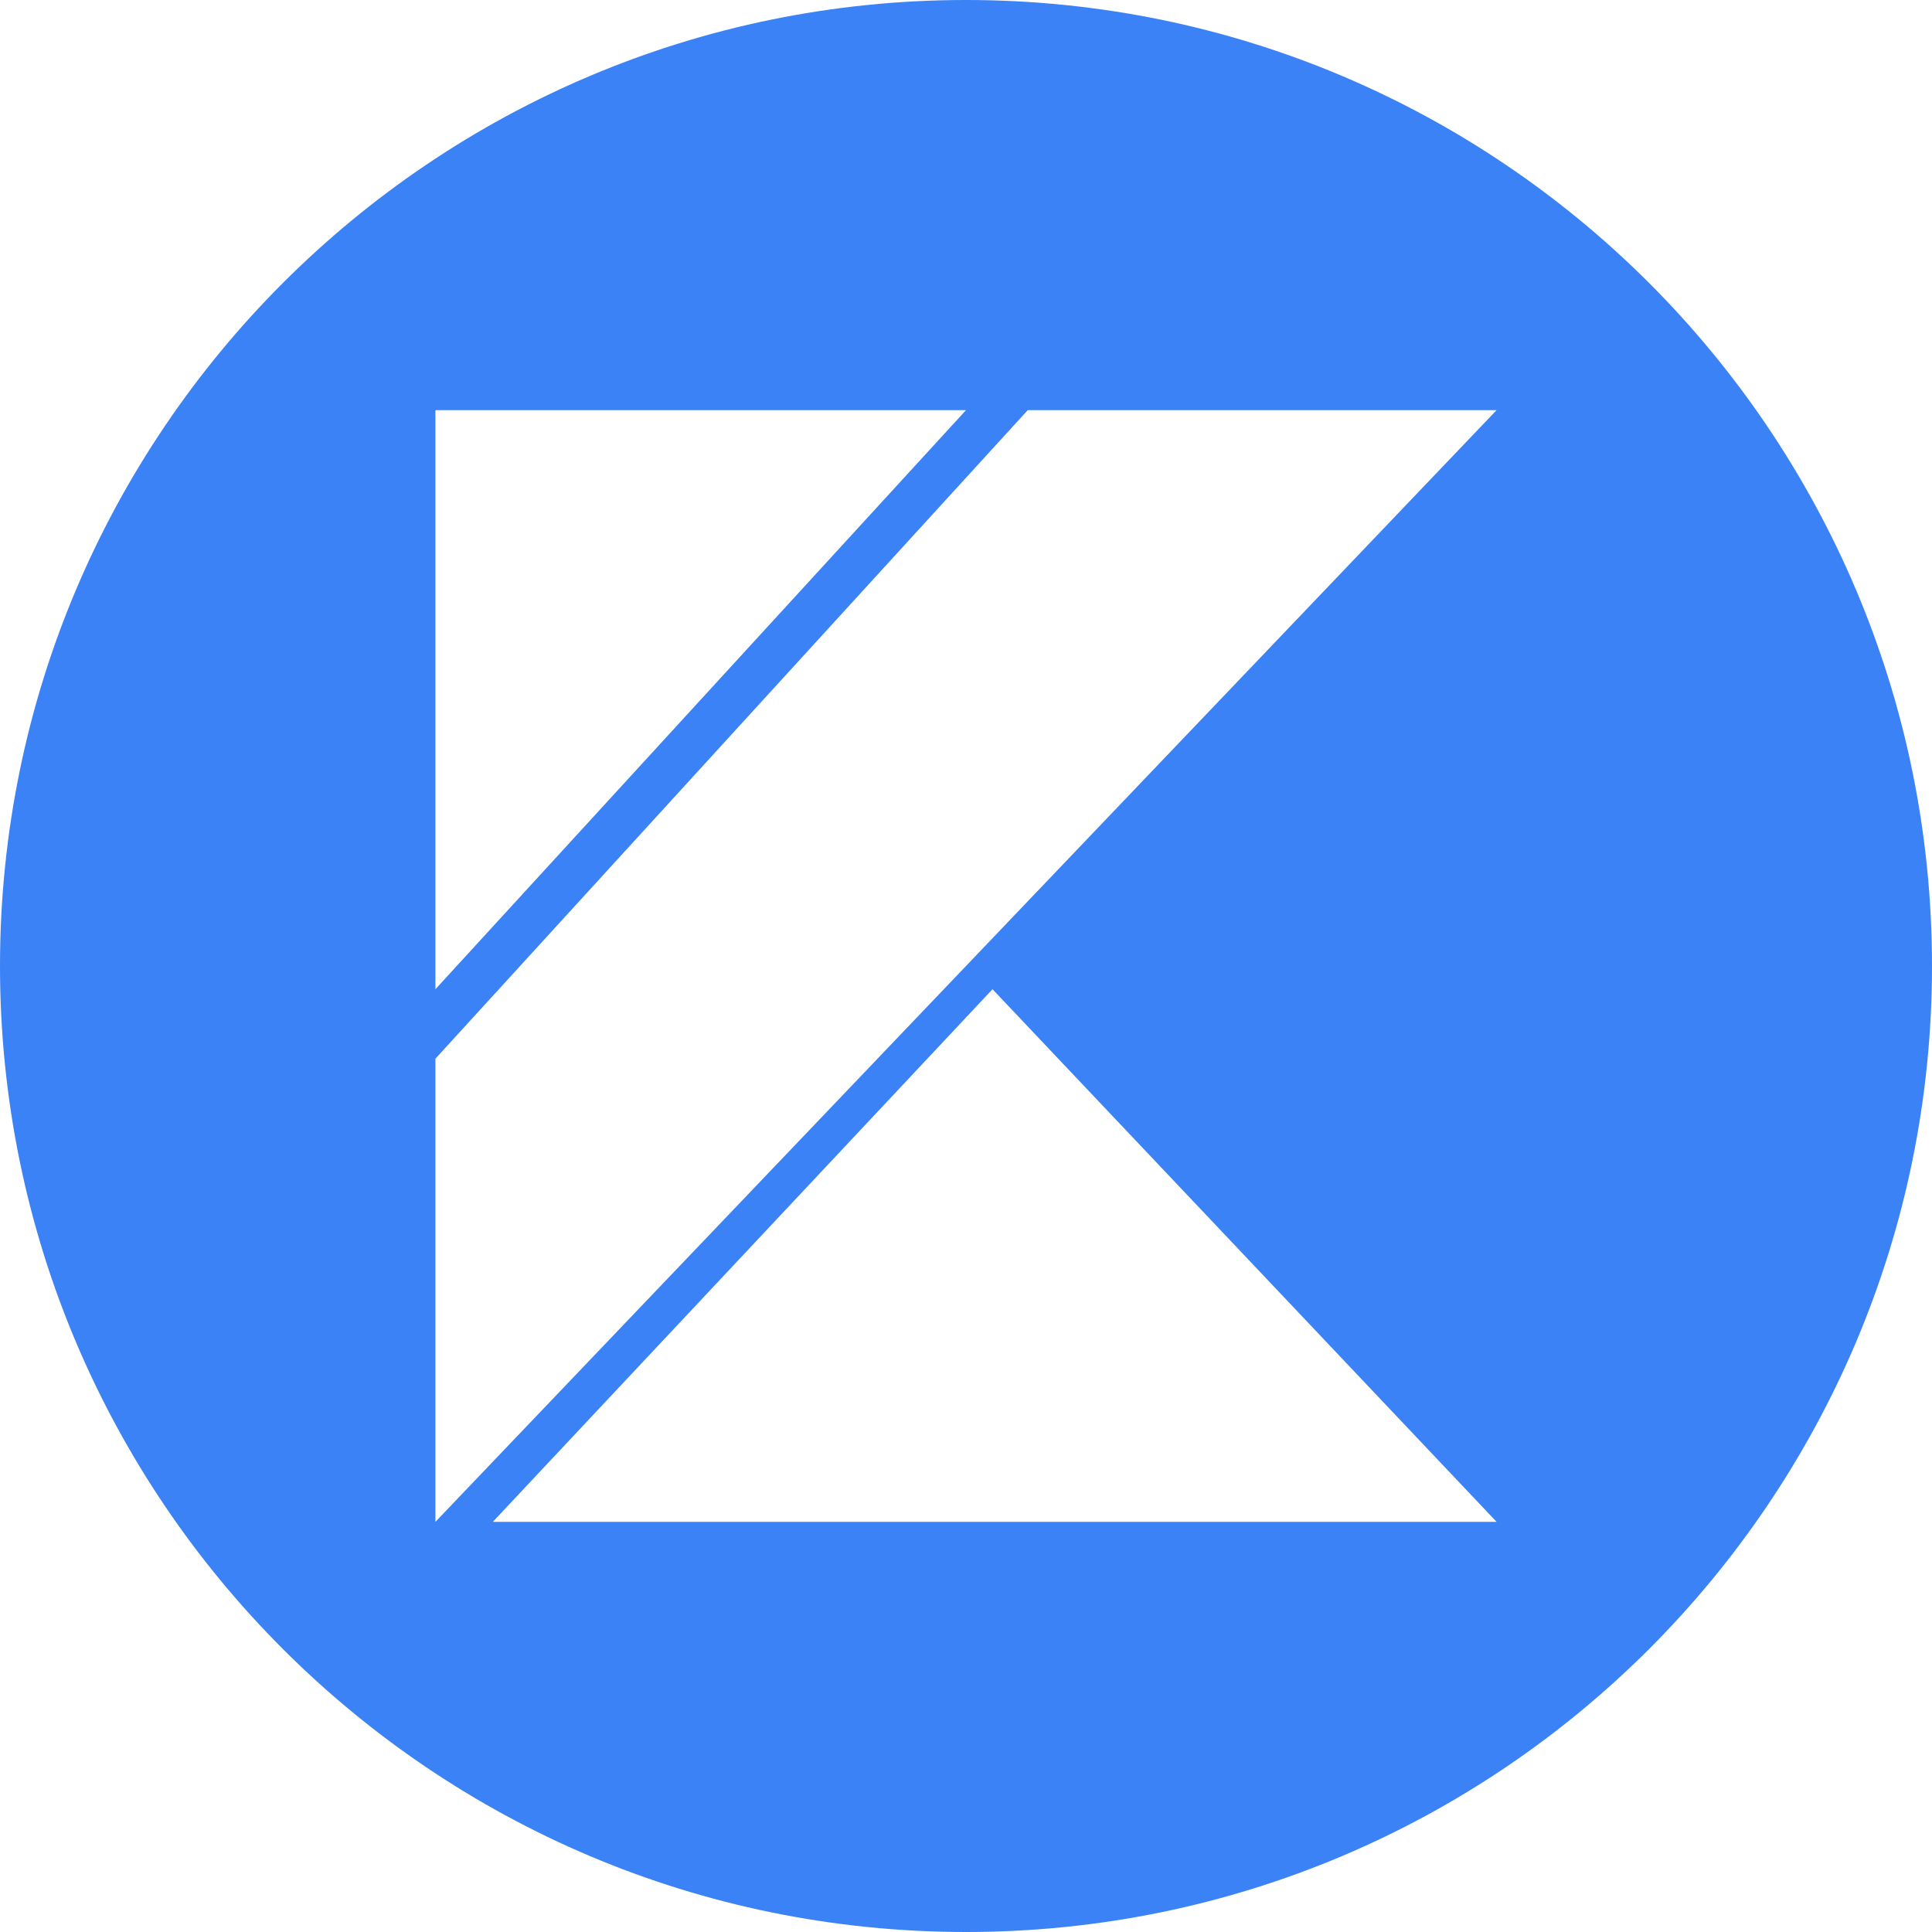
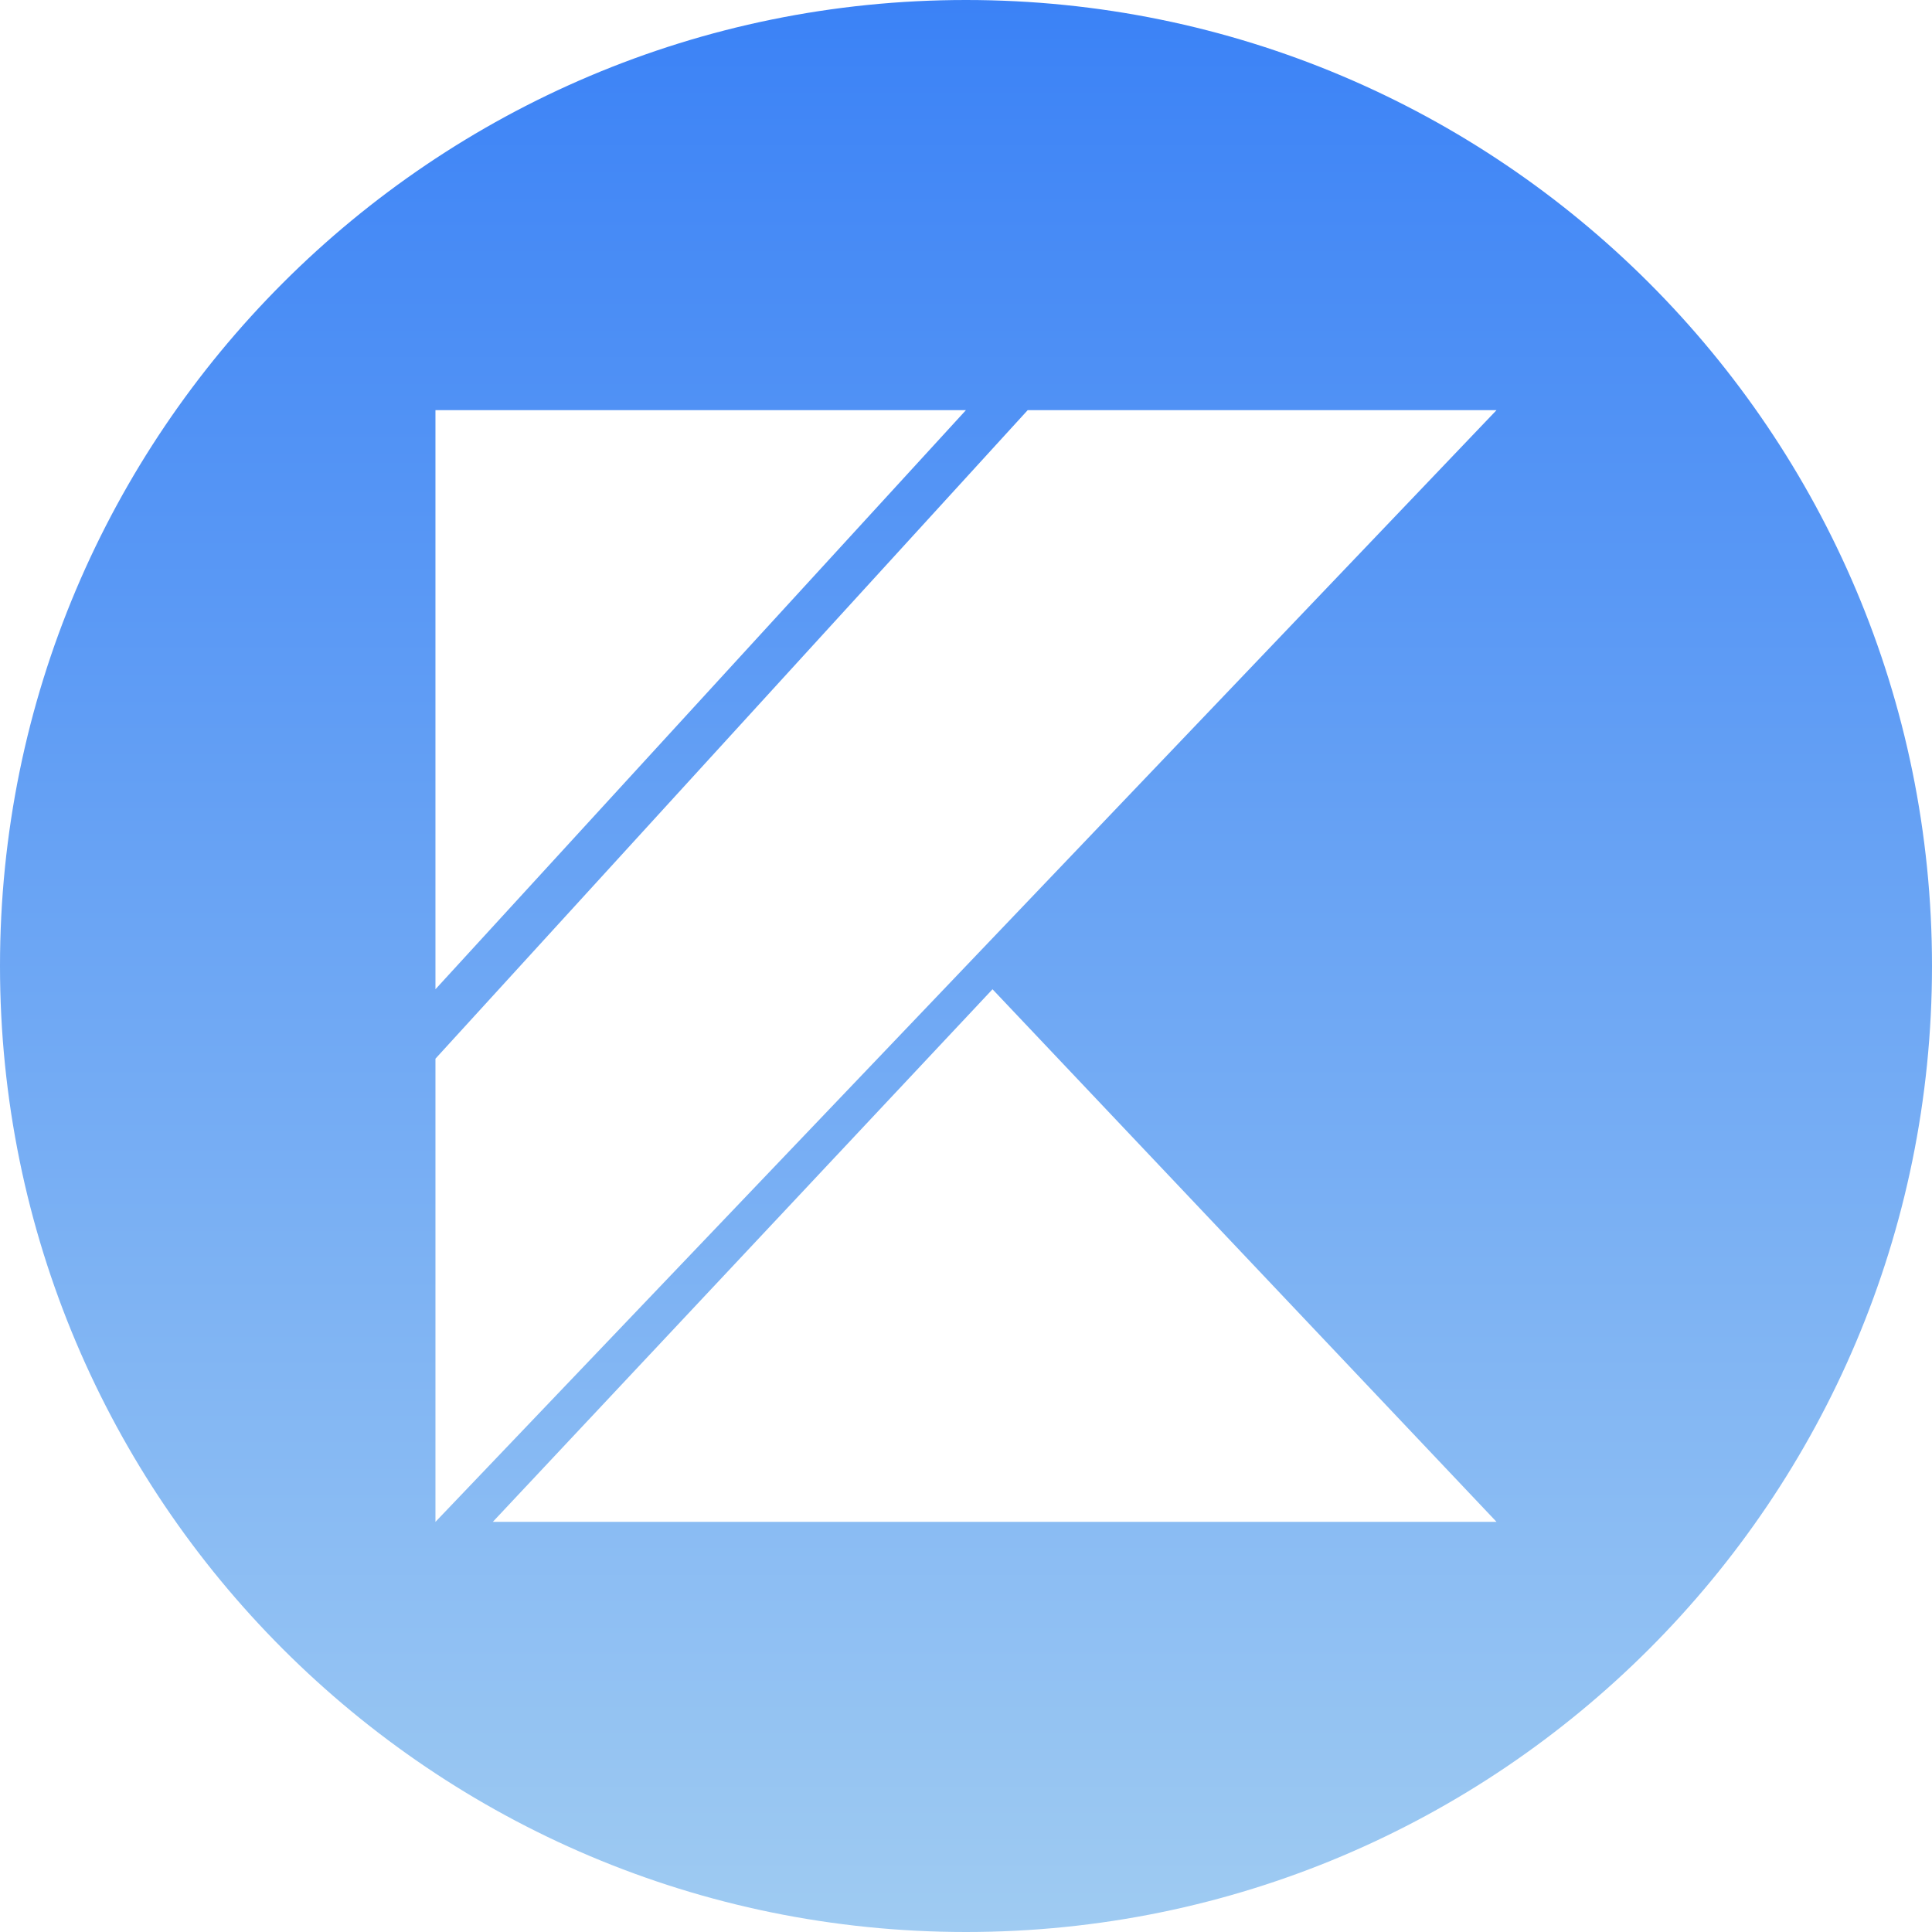
- <svg xmlns="http://www.w3.org/2000/svg" xml:space="preserve" width="413px" height="413px" version="1.1" shape-rendering="geometricPrecision" text-rendering="geometricPrecision" image-rendering="optimizeQuality" fill-rule="evenodd" clip-rule="evenodd" viewBox="0 0 79861.88 79861.88">
+ <svg xmlns="http://www.w3.org/2000/svg" xml:space="preserve" width="413px" height="413px" version="1.1" shape-rendering="geometricPrecision" text-rendering="geometricPrecision" image-rendering="optimizeQuality" fill-rule="evenodd" clip-rule="evenodd" viewBox="0 0 201.43 201.43">
+   <defs>
+     <linearGradient id="id0" gradientUnits="userSpaceOnUse" x1="100.71" y1="0" x2="100.71" y2="201.43">
+       <stop offset="0" stop-opacity="1" stop-color="#3B82F6" />
+       <stop offset="1" stop-opacity="1" stop-color="#9FCBF2" />
+     </linearGradient>
+   </defs>
  <g id="Camada_x0020_1">
-     <path fill="#3B82F6" d="M39930.94 0c22053.29,0 39930.94,17877.65 39930.94,39930.94 0,22053.29 -17877.65,39930.94 -39930.94,39930.94 -22053.29,0 -39930.94,-17877.65 -39930.94,-39930.94 0,-22053.29 17877.65,-39930.94 39930.94,-39930.94zm2552.84 16953.99l-24485.42 26809.41 0 19144.26 43865.16 -45953.67 -19379.74 0zm-22112.61 45953.67l20655.93 -22016.55 20836.19 22016.55 -41492.12 0zm-2372.81 -45953.67l21932.58 0 -21932.58 23937.12 0 -23937.12z" />
+     <path fill="url(#id0)" d="M100.71 0c55.63,0 100.72,45.09 100.72,100.71 0,55.63 -45.09,100.72 -100.72,100.72 -55.62,0 -100.71,-45.09 -100.71,-100.72 0,-55.62 45.09,-100.71 100.71,-100.71zm6.44 42.76l-61.75 67.62 0 48.29 110.63 -115.91 -48.88 0zm-55.77 115.91l52.1 -55.53 52.55 55.53 -104.65 0zm-5.98 -115.91l55.31 0 -55.31 60.38 0 -60.38z" />
  </g>
</svg>
